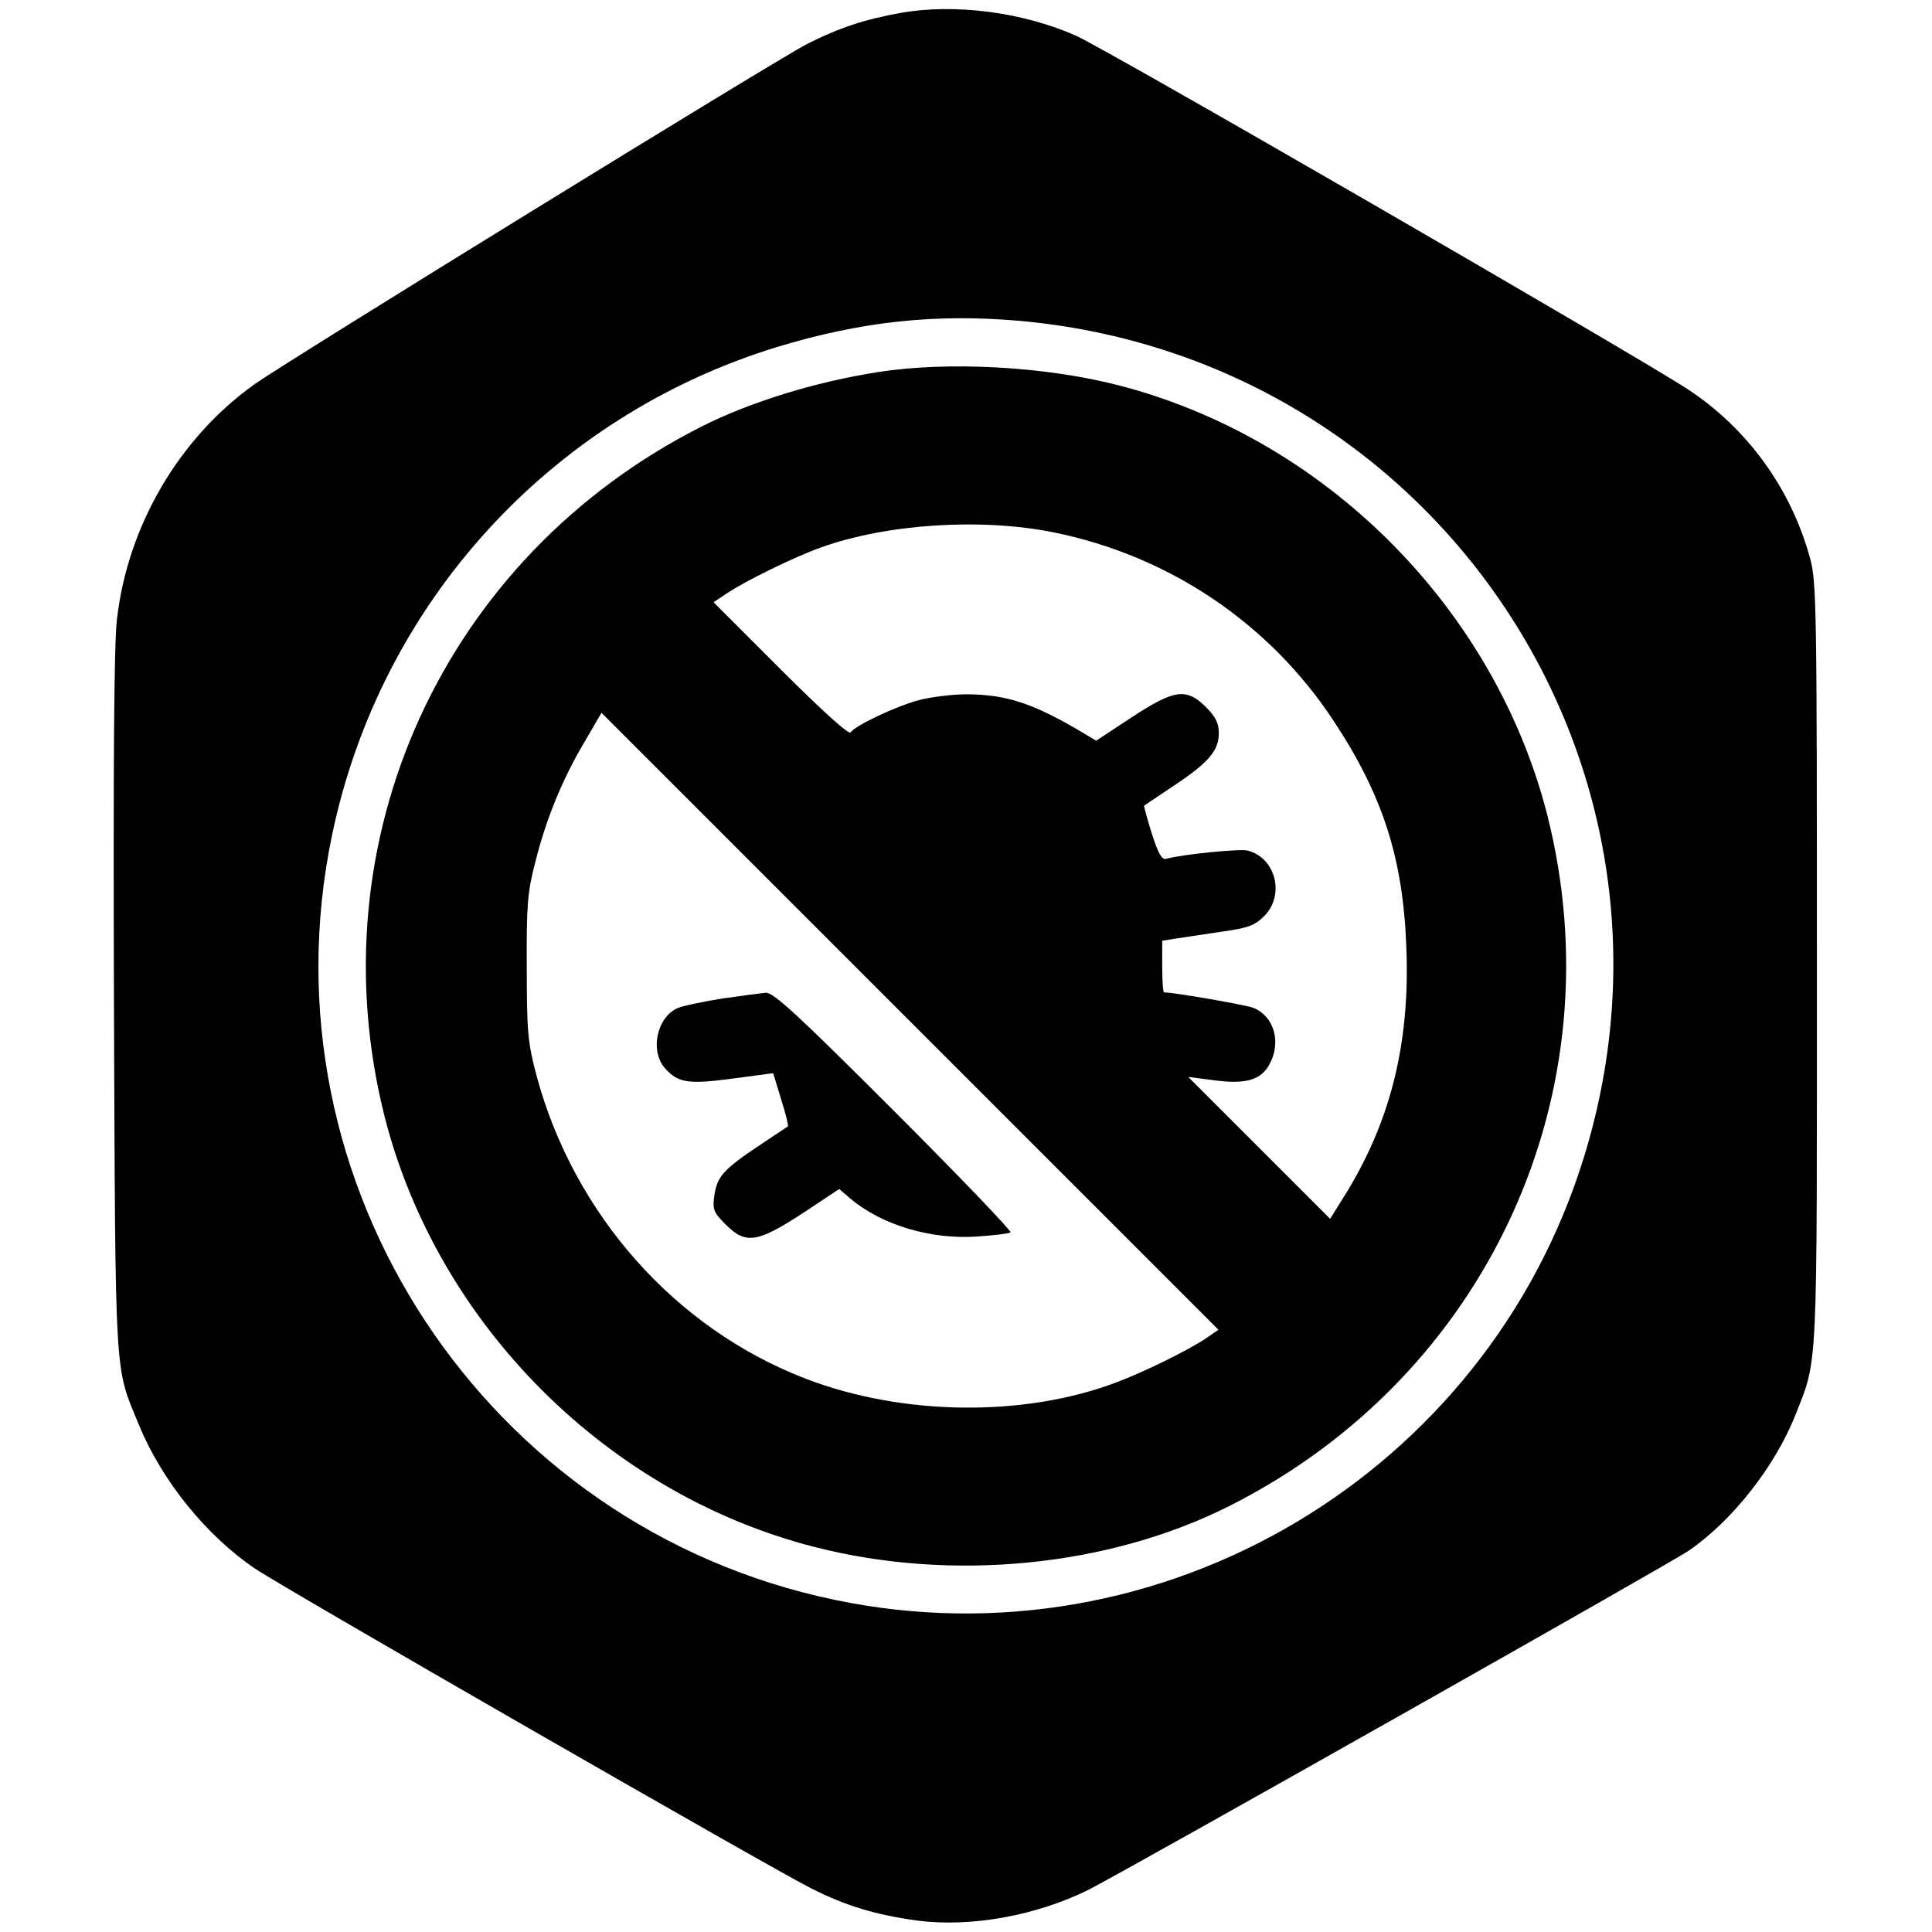
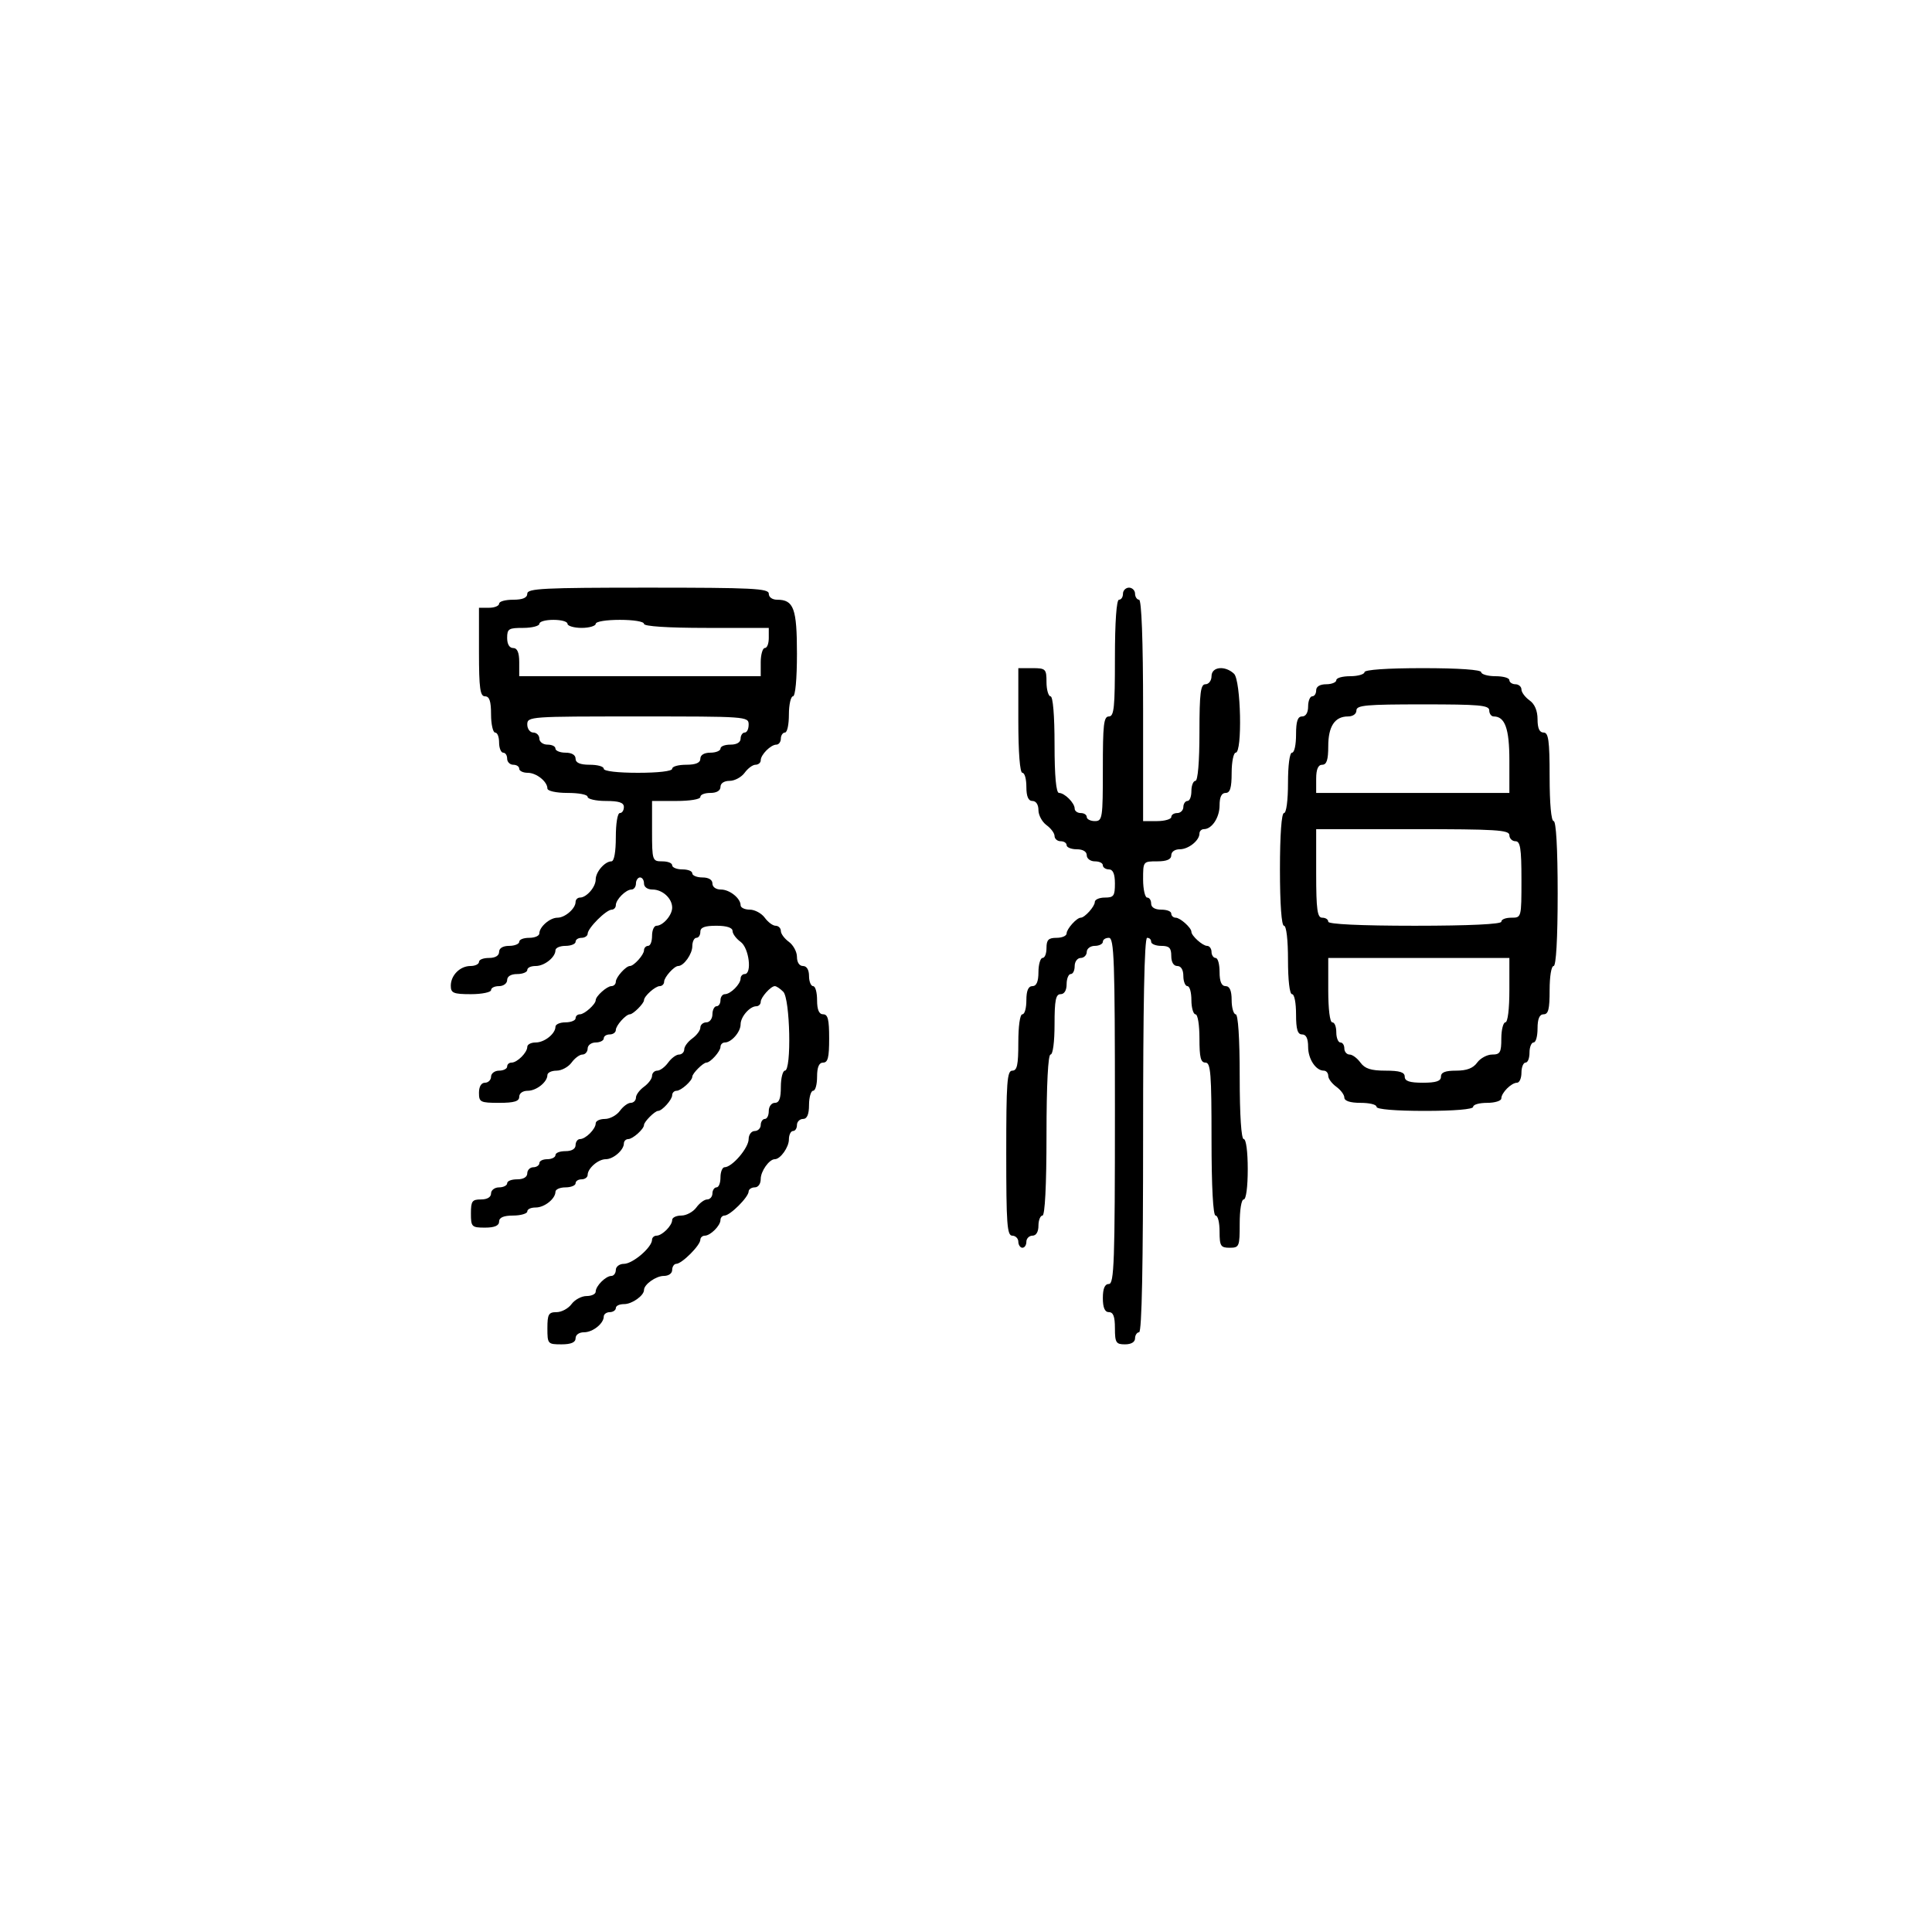
- <svg xmlns="http://www.w3.org/2000/svg" version="1.0" width="512pt" height="512pt" viewBox="0 0 512 512" preserveAspectRatio="xMidYMid meet">
-   <g transform="translate(0,512) scale(0.1,-0.1)" fill="#000000" stroke="none">
-     <path d="M2388 5086 c-96 -17 -165 -40 -248 -82 -71 -35 -1381 -842 -1465 -902 -200 -142 -337 -376 -365 -623 -8 -64 -10 -392 -8 -1019 4 -1017 1 -958 67 -1118 60 -146 179 -293 307 -379 73 -50 1371 -796 1473 -847 93 -47 173 -71 284 -86 142 -18 315 14 452 82 102 52 1542 865 1591 899 115 79 228 223 282 359 60 152 57 98 57 1195 0 938 -1 1015 -18 1075 -50 184 -165 343 -322 447 -125 83 -1553 909 -1627 940 -140 61 -318 84 -460 59z m311 -816 c1097 -97 1821 -1164 1500 -2212 -258 -845 -1123 -1358 -1986 -1178 -927 193 -1526 1104 -1333 2027 128 615 579 1109 1178 1293 223 68 420 89 641 70z" />
-     <path d="M2327 4134 c-166 -26 -338 -79 -467 -144 -683 -345 -1027 -1096 -840 -1832 141 -549 590 -998 1140 -1138 364 -93 780 -52 1100 110 683 345 1027 1096 840 1832 -141 549 -590 998 -1140 1138 -193 49 -447 63 -633 34z m466 -425 c306 -62 571 -241 741 -499 131 -198 185 -367 193 -603 10 -257 -44 -467 -169 -664 l-33 -53 -188 188 -188 188 70 -9 c83 -11 124 1 146 44 31 58 11 126 -43 148 -21 8 -210 41 -237 41 -3 0 -5 31 -5 69 l0 68 38 6 c20 3 74 11 120 18 70 10 87 16 112 41 56 56 31 155 -44 174 -22 5 -172 -10 -216 -22 -11 -3 -21 15 -38 68 -12 39 -21 72 -20 73 2 1 37 25 79 53 92 61 119 93 119 139 0 26 -8 43 -34 69 -52 52 -84 47 -197 -27 l-94 -62 -30 18 c-135 81 -208 105 -315 105 -36 0 -92 -7 -123 -15 -62 -16 -171 -68 -183 -86 -4 -7 -75 57 -185 167 l-178 178 33 22 c48 33 181 98 251 123 175 63 426 79 618 40z m404 -2135 c-49 -33 -165 -90 -240 -118 -244 -92 -566 -88 -821 10 -347 133 -615 436 -714 803 -23 87 -26 115 -26 286 -1 166 2 201 22 278 29 117 73 223 130 319 l46 79 818 -818 817 -817 -32 -22z" />
-     <path d="M1915 2474 c-49 -8 -103 -19 -118 -25 -57 -24 -76 -116 -33 -162 34 -37 62 -41 180 -25 l105 14 21 -69 c12 -38 20 -70 18 -72 -2 -1 -37 -25 -78 -52 -94 -63 -110 -82 -117 -132 -5 -36 -2 -44 30 -76 53 -53 83 -49 203 29 l98 65 29 -25 c83 -70 212 -109 335 -101 46 3 86 8 90 11 3 4 -135 148 -308 321 -254 254 -320 315 -340 314 -14 -1 -65 -8 -115 -15z" />
+ <svg xmlns="http://www.w3.org/2000/svg" version="1.0" width="480pt" height="480pt" viewBox="0 0 480 480" preserveAspectRatio="xMidYMid meet">
+   <g transform="translate(0,480) scale(0.1,-0.1)" fill="#000000" stroke="none">
+     <path d="M1310 3325 c0 -10 -11 -15 -35 -15 -19 0 -35 -4 -35 -10 0 -5 -11 -10 -25 -10 l-25 0 0 -110 c0 -91 3 -110 15 -110 11 0 15 -12 15 -45 0 -25 5 -45 10 -45 6 0 10 -11 10 -25 0 -14 5 -25 10 -25 6 0 10 -7 10 -15 0 -8 7 -15 15 -15 8 0 15 -4 15 -10 0 -5 9 -10 21 -10 22 0 49 -22 49 -39 0 -6 21 -11 50 -11 28 0 50 -4 50 -10 0 -5 20 -10 45 -10 33 0 45 -4 45 -15 0 -8 -4 -15 -10 -15 -6 0 -10 -27 -10 -60 0 -36 -4 -60 -11 -60 -16 0 -39 -26 -39 -45 0 -19 -23 -45 -39 -45 -6 0 -11 -5 -11 -11 0 -16 -26 -39 -45 -39 -19 0 -45 -23 -45 -39 0 -6 -11 -11 -25 -11 -14 0 -25 -4 -25 -10 0 -5 -11 -10 -25 -10 -16 0 -25 -6 -25 -15 0 -9 -9 -15 -25 -15 -14 0 -25 -4 -25 -10 0 -5 -9 -10 -21 -10 -26 0 -49 -23 -49 -49 0 -18 6 -21 50 -21 28 0 50 5 50 10 0 6 9 10 20 10 11 0 20 7 20 15 0 9 9 15 25 15 14 0 25 5 25 10 0 6 9 10 21 10 22 0 49 22 49 39 0 6 11 11 25 11 14 0 25 5 25 10 0 6 7 10 15 10 8 0 15 5 15 10 0 14 46 60 60 60 5 0 10 5 10 11 0 14 25 39 39 39 6 0 11 7 11 15 0 8 5 15 10 15 6 0 10 -7 10 -15 0 -9 9 -15 21 -15 25 0 49 -22 49 -45 0 -19 -23 -45 -39 -45 -6 0 -11 -11 -11 -25 0 -14 -4 -25 -10 -25 -5 0 -10 -5 -10 -11 0 -11 -25 -39 -35 -39 -10 0 -35 -28 -35 -39 0 -6 -5 -11 -11 -11 -11 0 -39 -25 -39 -35 0 -10 -28 -35 -39 -35 -6 0 -11 -4 -11 -10 0 -5 -11 -10 -25 -10 -14 0 -25 -5 -25 -11 0 -17 -27 -39 -49 -39 -12 0 -21 -5 -21 -11 0 -14 -25 -39 -39 -39 -6 0 -11 -4 -11 -10 0 -5 -9 -10 -20 -10 -11 0 -20 -7 -20 -15 0 -8 -7 -15 -15 -15 -9 0 -15 -9 -15 -25 0 -23 3 -25 50 -25 38 0 50 4 50 15 0 9 9 15 21 15 22 0 49 22 49 39 0 6 10 11 23 11 12 0 29 9 37 20 8 11 20 20 27 20 7 0 13 7 13 15 0 8 9 15 20 15 11 0 20 5 20 10 0 6 7 10 15 10 8 0 15 5 15 11 0 11 25 39 35 39 8 0 35 27 35 35 0 10 28 35 39 35 6 0 11 5 11 11 0 11 25 39 35 39 14 0 35 30 35 49 0 12 5 21 10 21 6 0 10 7 10 15 0 11 11 15 40 15 26 0 40 -5 40 -13 0 -7 9 -19 20 -27 21 -15 29 -80 10 -80 -5 0 -10 -5 -10 -11 0 -14 -25 -39 -39 -39 -6 0 -11 -7 -11 -15 0 -8 -4 -15 -10 -15 -5 0 -10 -9 -10 -20 0 -11 -7 -20 -15 -20 -8 0 -15 -6 -15 -13 0 -7 -9 -19 -20 -27 -11 -8 -20 -20 -20 -27 0 -7 -6 -13 -13 -13 -7 0 -19 -9 -27 -20 -8 -11 -20 -20 -27 -20 -7 0 -13 -6 -13 -13 0 -7 -9 -19 -20 -27 -11 -8 -20 -20 -20 -27 0 -7 -6 -13 -13 -13 -7 0 -19 -9 -27 -20 -8 -11 -25 -20 -37 -20 -13 0 -23 -5 -23 -11 0 -14 -25 -39 -39 -39 -6 0 -11 -7 -11 -15 0 -9 -9 -15 -25 -15 -14 0 -25 -4 -25 -10 0 -5 -9 -10 -20 -10 -11 0 -20 -4 -20 -10 0 -5 -7 -10 -15 -10 -8 0 -15 -7 -15 -15 0 -9 -9 -15 -25 -15 -14 0 -25 -4 -25 -10 0 -5 -9 -10 -20 -10 -11 0 -20 -7 -20 -15 0 -9 -9 -15 -25 -15 -22 0 -25 -4 -25 -35 0 -33 2 -35 35 -35 24 0 35 5 35 15 0 10 11 15 35 15 19 0 35 5 35 10 0 6 9 10 21 10 22 0 49 22 49 39 0 6 11 11 25 11 14 0 25 5 25 10 0 6 7 10 15 10 8 0 15 5 15 11 0 16 26 39 45 39 19 0 45 23 45 39 0 6 5 11 11 11 11 0 39 25 39 35 0 8 27 35 35 35 10 0 35 28 35 39 0 6 5 11 11 11 11 0 39 25 39 35 0 8 27 35 35 35 10 0 35 28 35 39 0 6 5 11 11 11 16 0 39 26 39 45 0 19 23 45 39 45 6 0 11 5 11 11 0 11 25 39 35 39 4 0 13 -6 21 -14 17 -17 21 -196 4 -196 -5 0 -10 -18 -10 -40 0 -29 -4 -40 -15 -40 -8 0 -15 -9 -15 -20 0 -11 -4 -20 -10 -20 -5 0 -10 -7 -10 -15 0 -8 -7 -15 -15 -15 -8 0 -15 -9 -15 -20 0 -22 -41 -70 -60 -70 -5 0 -10 -11 -10 -25 0 -14 -4 -25 -10 -25 -5 0 -10 -7 -10 -15 0 -8 -6 -15 -13 -15 -7 0 -19 -9 -27 -20 -8 -11 -25 -20 -37 -20 -13 0 -23 -5 -23 -11 0 -14 -25 -39 -39 -39 -6 0 -11 -5 -11 -10 0 -19 -48 -60 -70 -60 -11 0 -20 -7 -20 -15 0 -8 -5 -15 -11 -15 -14 0 -39 -25 -39 -39 0 -6 -10 -11 -23 -11 -12 0 -29 -9 -37 -20 -8 -11 -25 -20 -37 -20 -20 0 -23 -5 -23 -40 0 -39 1 -40 35 -40 24 0 35 5 35 15 0 9 9 15 21 15 22 0 49 22 49 39 0 6 7 11 15 11 8 0 15 5 15 10 0 6 9 10 21 10 19 0 49 21 49 35 0 14 30 35 49 35 12 0 21 6 21 15 0 8 5 15 10 15 14 0 60 46 60 60 0 5 5 10 11 10 14 0 39 25 39 39 0 6 5 11 10 11 14 0 60 46 60 60 0 5 7 10 15 10 9 0 15 9 15 21 0 19 21 49 35 49 14 0 35 30 35 49 0 12 5 21 10 21 6 0 10 7 10 15 0 8 7 15 15 15 10 0 15 11 15 35 0 19 5 35 10 35 6 0 10 16 10 35 0 24 5 35 15 35 12 0 15 13 15 60 0 47 -3 60 -15 60 -10 0 -15 11 -15 35 0 19 -4 35 -10 35 -5 0 -10 11 -10 25 0 16 -6 25 -15 25 -9 0 -15 9 -15 23 0 12 -9 29 -20 37 -11 8 -20 20 -20 27 0 7 -6 13 -13 13 -7 0 -19 9 -27 20 -8 11 -25 20 -37 20 -13 0 -23 5 -23 11 0 17 -27 39 -49 39 -12 0 -21 6 -21 15 0 9 -9 15 -25 15 -14 0 -25 5 -25 10 0 6 -11 10 -25 10 -14 0 -25 5 -25 10 0 6 -11 10 -25 10 -24 0 -25 2 -25 75 l0 75 60 0 c33 0 60 4 60 10 0 6 11 10 25 10 16 0 25 6 25 15 0 9 9 15 23 15 12 0 29 9 37 20 8 11 20 20 27 20 7 0 13 5 13 11 0 14 25 39 39 39 6 0 11 7 11 15 0 8 5 15 10 15 6 0 10 20 10 45 0 25 5 45 10 45 6 0 10 42 10 106 0 112 -8 134 -49 134 -12 0 -21 6 -21 15 0 13 -40 15 -300 15 -260 0 -300 -2 -300 -15z m100 -75 c0 -5 16 -10 35 -10 19 0 35 5 35 10 0 6 27 10 60 10 33 0 60 -4 60 -10 0 -6 58 -10 155 -10 l155 0 0 -25 c0 -14 -4 -25 -10 -25 -5 0 -10 -16 -10 -35 l0 -35 -300 0 -300 0 0 35 c0 24 -5 35 -15 35 -9 0 -15 9 -15 25 0 23 4 25 40 25 22 0 40 5 40 10 0 6 16 10 35 10 19 0 35 -4 35 -10z m450 -250 c0 -11 -4 -20 -10 -20 -5 0 -10 -7 -10 -15 0 -9 -9 -15 -25 -15 -14 0 -25 -4 -25 -10 0 -5 -11 -10 -25 -10 -16 0 -25 -6 -25 -15 0 -10 -11 -15 -35 -15 -19 0 -35 -4 -35 -10 0 -6 -35 -10 -85 -10 -50 0 -85 4 -85 10 0 6 -16 10 -35 10 -24 0 -35 5 -35 15 0 9 -9 15 -25 15 -14 0 -25 5 -25 10 0 6 -9 10 -20 10 -11 0 -20 7 -20 15 0 8 -7 15 -15 15 -8 0 -15 9 -15 20 0 20 7 20 275 20 268 0 275 0 275 -20z" />
+     <path d="M2790 3325 c0 -8 -4 -15 -10 -15 -6 0 -10 -55 -10 -145 0 -122 -2 -145 -15 -145 -13 0 -15 -21 -15 -130 0 -123 -1 -130 -20 -130 -11 0 -20 5 -20 10 0 6 -7 10 -15 10 -8 0 -15 5 -15 11 0 14 -25 39 -39 39 -7 0 -11 41 -11 120 0 73 -4 120 -10 120 -5 0 -10 16 -10 35 0 33 -2 35 -35 35 l-35 0 0 -130 c0 -80 4 -130 10 -130 6 0 10 -16 10 -35 0 -24 5 -35 15 -35 9 0 15 -9 15 -23 0 -12 9 -29 20 -37 11 -8 20 -20 20 -27 0 -7 7 -13 15 -13 8 0 15 -4 15 -10 0 -5 11 -10 25 -10 16 0 25 -6 25 -15 0 -8 9 -15 20 -15 11 0 20 -4 20 -10 0 -5 7 -10 15 -10 10 0 15 -11 15 -35 0 -31 -3 -35 -25 -35 -14 0 -25 -5 -25 -11 0 -11 -25 -39 -35 -39 -10 0 -35 -28 -35 -39 0 -6 -11 -11 -25 -11 -20 0 -25 -5 -25 -25 0 -14 -4 -25 -10 -25 -5 0 -10 -16 -10 -35 0 -24 -5 -35 -15 -35 -10 0 -15 -11 -15 -35 0 -19 -4 -35 -10 -35 -6 0 -10 -30 -10 -70 0 -56 -3 -70 -15 -70 -13 0 -15 -29 -15 -205 0 -176 2 -205 15 -205 8 0 15 -7 15 -15 0 -8 5 -15 10 -15 6 0 10 7 10 15 0 8 7 15 15 15 9 0 15 9 15 25 0 14 5 25 10 25 6 0 10 73 10 200 0 127 4 200 10 200 6 0 10 32 10 75 0 60 3 75 15 75 9 0 15 9 15 25 0 14 5 25 10 25 6 0 10 9 10 20 0 11 7 20 15 20 8 0 15 7 15 15 0 8 9 15 20 15 11 0 20 5 20 10 0 6 7 10 15 10 13 0 15 -54 15 -430 0 -376 -2 -430 -15 -430 -10 0 -15 -11 -15 -35 0 -24 5 -35 15 -35 11 0 15 -11 15 -40 0 -36 3 -40 25 -40 16 0 25 6 25 15 0 8 5 15 10 15 7 0 10 170 10 490 0 320 3 490 10 490 6 0 10 -4 10 -10 0 -5 11 -10 25 -10 20 0 25 -5 25 -25 0 -16 6 -25 15 -25 9 0 15 -9 15 -25 0 -14 5 -25 10 -25 6 0 10 -16 10 -35 0 -19 5 -35 10 -35 6 0 10 -27 10 -60 0 -47 3 -60 15 -60 13 0 15 -28 15 -190 0 -120 4 -190 10 -190 6 0 10 -18 10 -40 0 -36 3 -40 25 -40 24 0 25 3 25 60 0 33 4 60 10 60 6 0 10 32 10 75 0 43 -4 75 -10 75 -6 0 -10 58 -10 155 0 97 -4 155 -10 155 -5 0 -10 16 -10 35 0 24 -5 35 -15 35 -10 0 -15 11 -15 35 0 19 -4 35 -10 35 -5 0 -10 7 -10 15 0 8 -5 15 -11 15 -11 0 -39 25 -39 35 0 10 -28 35 -39 35 -6 0 -11 5 -11 10 0 6 -11 10 -25 10 -16 0 -25 6 -25 15 0 8 -4 15 -10 15 -5 0 -10 20 -10 45 0 45 0 45 35 45 24 0 35 5 35 15 0 9 9 15 21 15 22 0 49 22 49 39 0 6 5 11 11 11 20 0 39 29 39 59 0 21 5 31 15 31 11 0 15 12 15 50 0 28 5 50 10 50 17 0 13 179 -4 196 -22 21 -56 18 -56 -6 0 -11 -7 -20 -15 -20 -12 0 -15 -20 -15 -120 0 -73 -4 -120 -10 -120 -5 0 -10 -11 -10 -25 0 -14 -4 -25 -10 -25 -5 0 -10 -7 -10 -15 0 -8 -7 -15 -15 -15 -8 0 -15 -4 -15 -10 0 -5 -16 -10 -35 -10 l-35 0 0 275 c0 177 -4 275 -10 275 -5 0 -10 7 -10 15 0 8 -7 15 -15 15 -8 0 -15 -7 -15 -15z" />
+     <path d="M3390 3130 c0 -5 -16 -10 -35 -10 -19 0 -35 -4 -35 -10 0 -5 -11 -10 -25 -10 -16 0 -25 -6 -25 -15 0 -8 -4 -15 -10 -15 -5 0 -10 -11 -10 -25 0 -16 -6 -25 -15 -25 -11 0 -15 -12 -15 -45 0 -25 -4 -45 -10 -45 -6 0 -10 -32 -10 -75 0 -43 -4 -75 -10 -75 -6 0 -10 -53 -10 -140 0 -87 4 -140 10 -140 6 0 10 -35 10 -85 0 -50 4 -85 10 -85 6 0 10 -22 10 -50 0 -38 4 -50 15 -50 10 0 15 -10 15 -31 0 -30 19 -59 39 -59 6 0 11 -6 11 -13 0 -7 9 -19 20 -27 11 -8 20 -20 20 -27 0 -8 14 -13 40 -13 22 0 40 -4 40 -10 0 -6 47 -10 120 -10 73 0 120 4 120 10 0 6 16 10 35 10 19 0 35 5 35 11 0 14 25 39 39 39 6 0 11 11 11 25 0 14 5 25 10 25 6 0 10 11 10 25 0 14 5 25 10 25 6 0 10 16 10 35 0 24 5 35 15 35 12 0 15 13 15 60 0 33 4 60 10 60 6 0 10 67 10 180 0 113 -4 180 -10 180 -6 0 -10 43 -10 110 0 91 -3 110 -15 110 -10 0 -15 10 -15 33 0 21 -7 38 -20 47 -11 8 -20 20 -20 27 0 7 -7 13 -15 13 -8 0 -15 5 -15 10 0 6 -16 10 -35 10 -19 0 -35 5 -35 10 0 6 -55 10 -145 10 -90 0 -145 -4 -145 -10z m310 -95 c0 -8 5 -15 11 -15 28 0 39 -30 39 -109 l0 -81 -240 0 -240 0 0 35 c0 24 5 35 15 35 11 0 15 12 15 46 0 49 16 74 49 74 12 0 21 6 21 15 0 13 25 15 165 15 140 0 165 -2 165 -15z m50 -310 c0 -8 7 -15 15 -15 12 0 15 -17 15 -95 0 -95 0 -95 -25 -95 -14 0 -25 -4 -25 -10 0 -6 -78 -10 -215 -10 -137 0 -215 4 -215 10 0 6 -7 10 -15 10 -12 0 -15 19 -15 110 l0 110 240 0 c207 0 240 -2 240 -15z m0 -385 c0 -47 -4 -80 -10 -80 -5 0 -10 -18 -10 -40 0 -35 -3 -40 -23 -40 -12 0 -29 -9 -37 -20 -10 -14 -26 -20 -52 -20 -27 0 -38 -4 -38 -15 0 -11 -12 -15 -45 -15 -33 0 -45 4 -45 15 0 11 -12 15 -48 15 -36 0 -51 5 -62 20 -8 11 -20 20 -27 20 -7 0 -13 7 -13 15 0 8 -4 15 -10 15 -5 0 -10 11 -10 25 0 14 -4 25 -10 25 -6 0 -10 33 -10 80 l0 80 225 0 225 0 0 -80z" />
  </g>
</svg>
